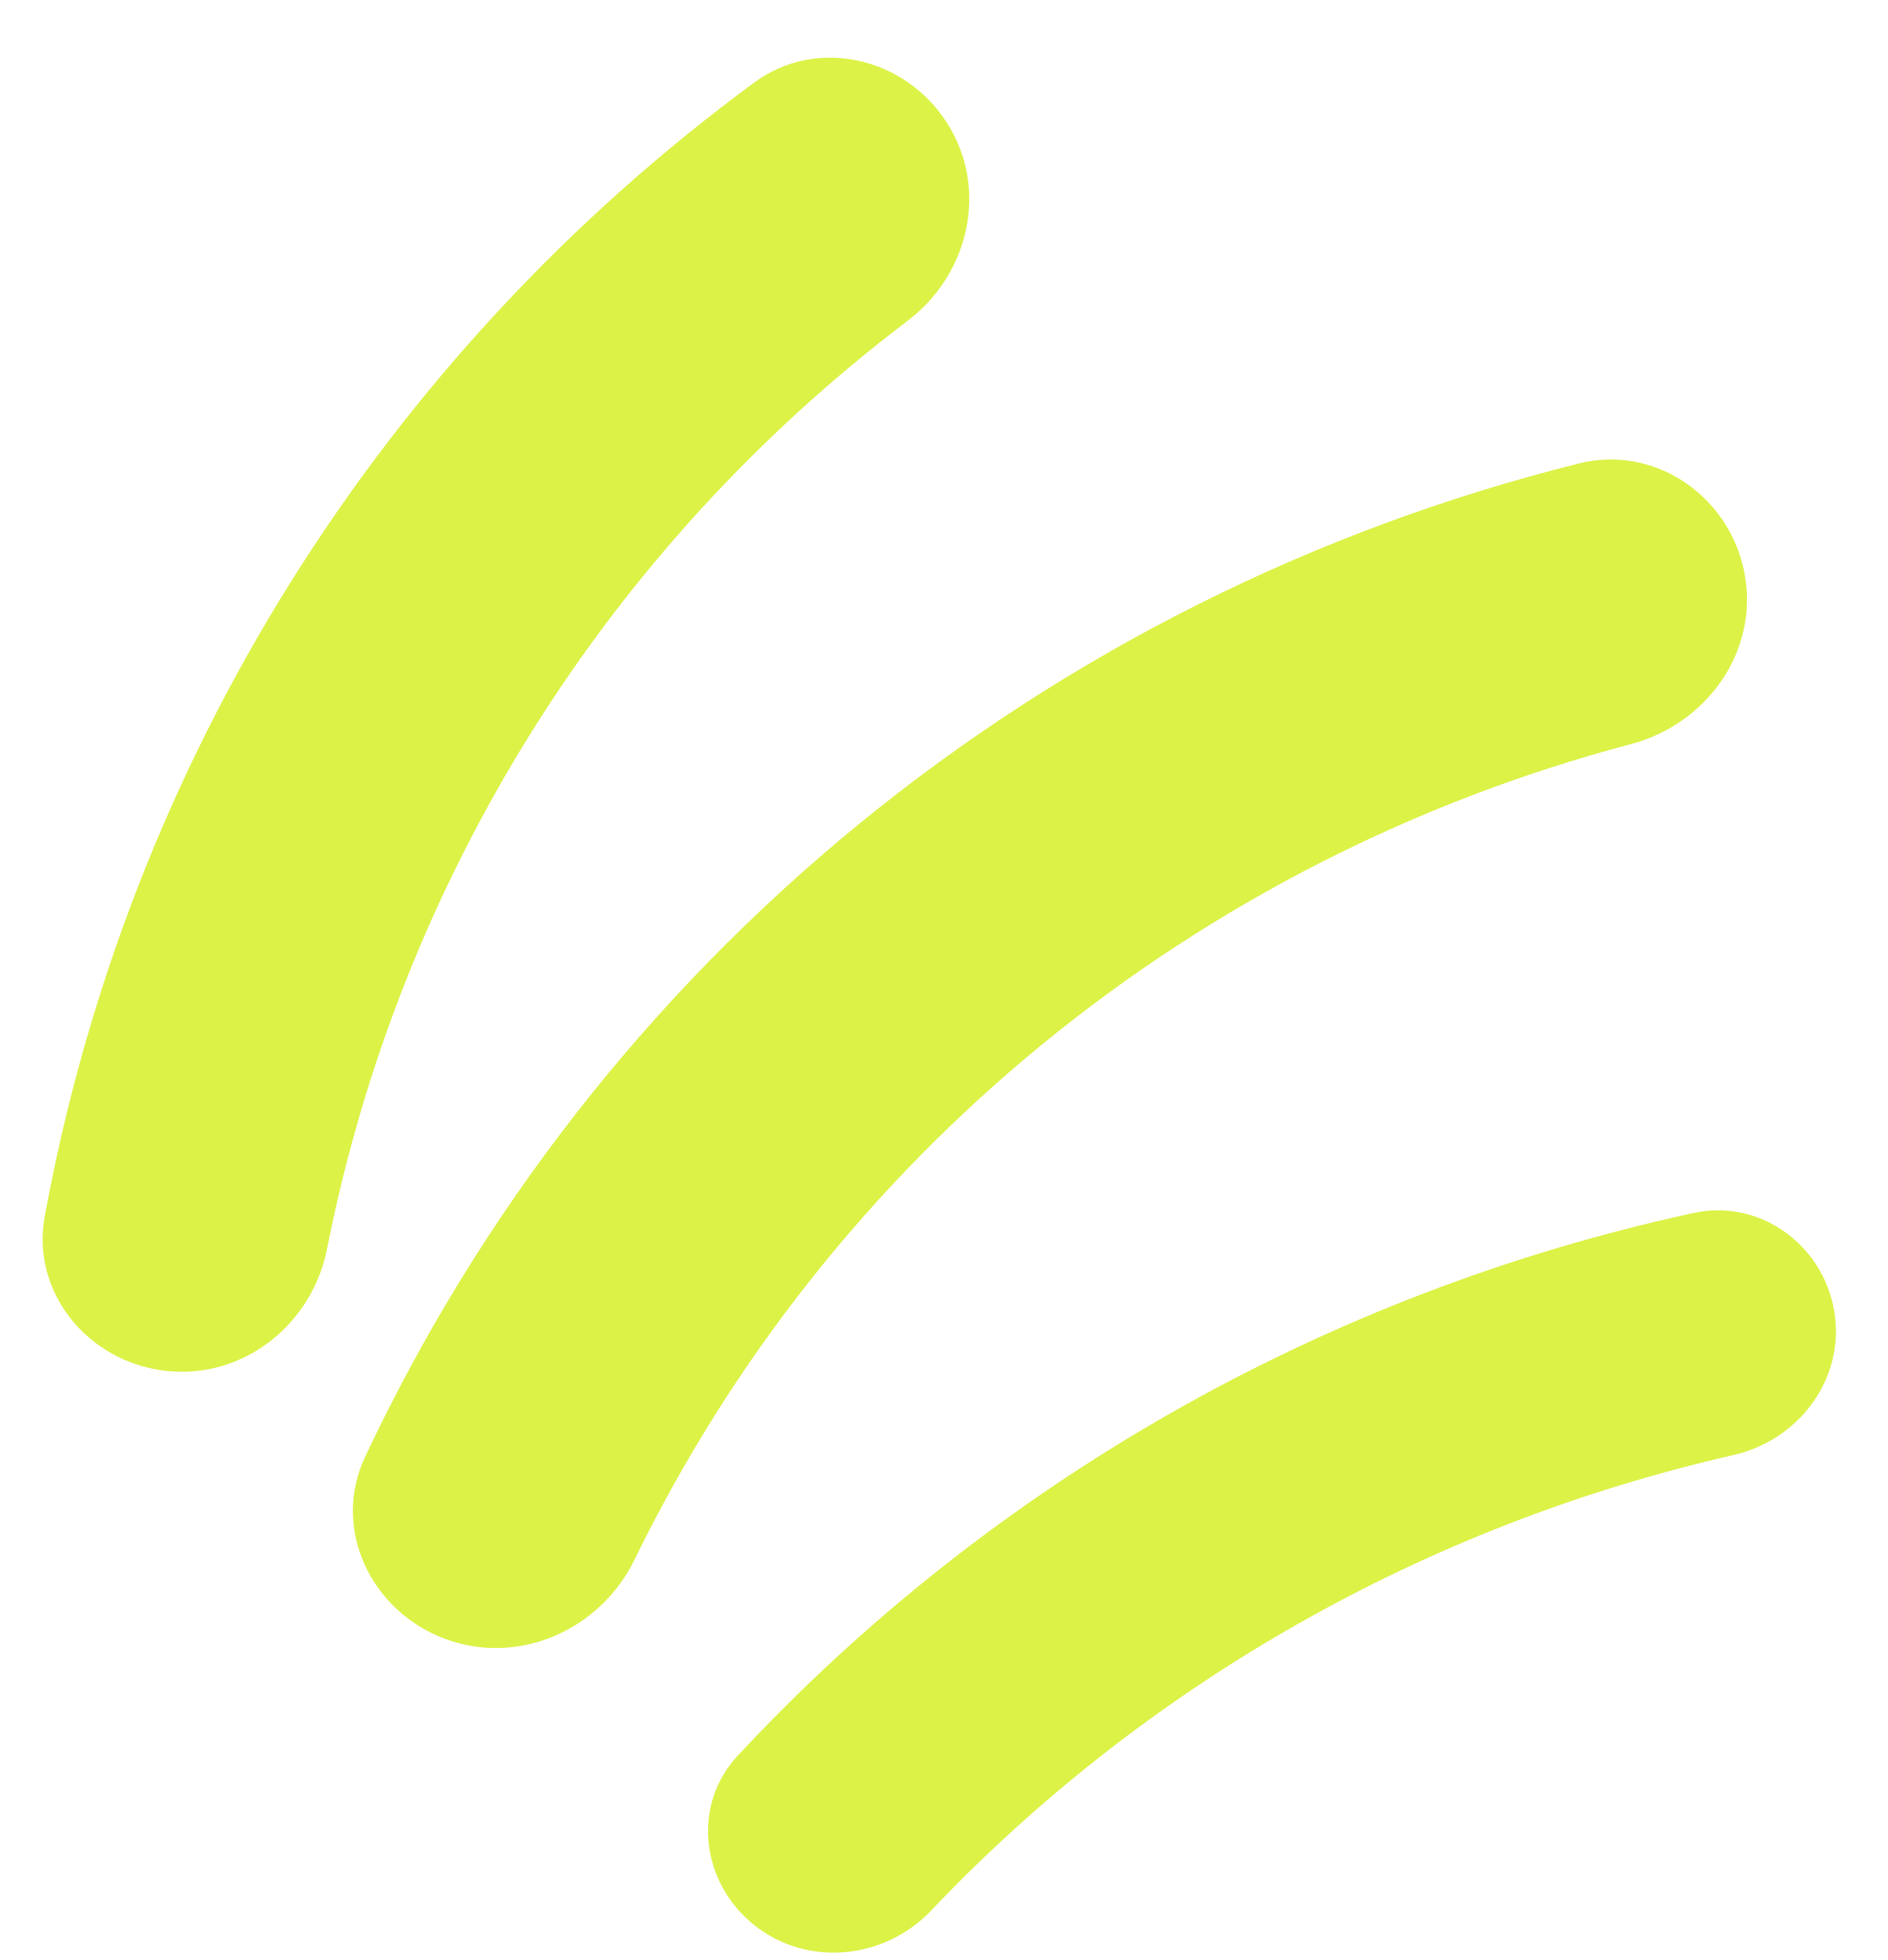
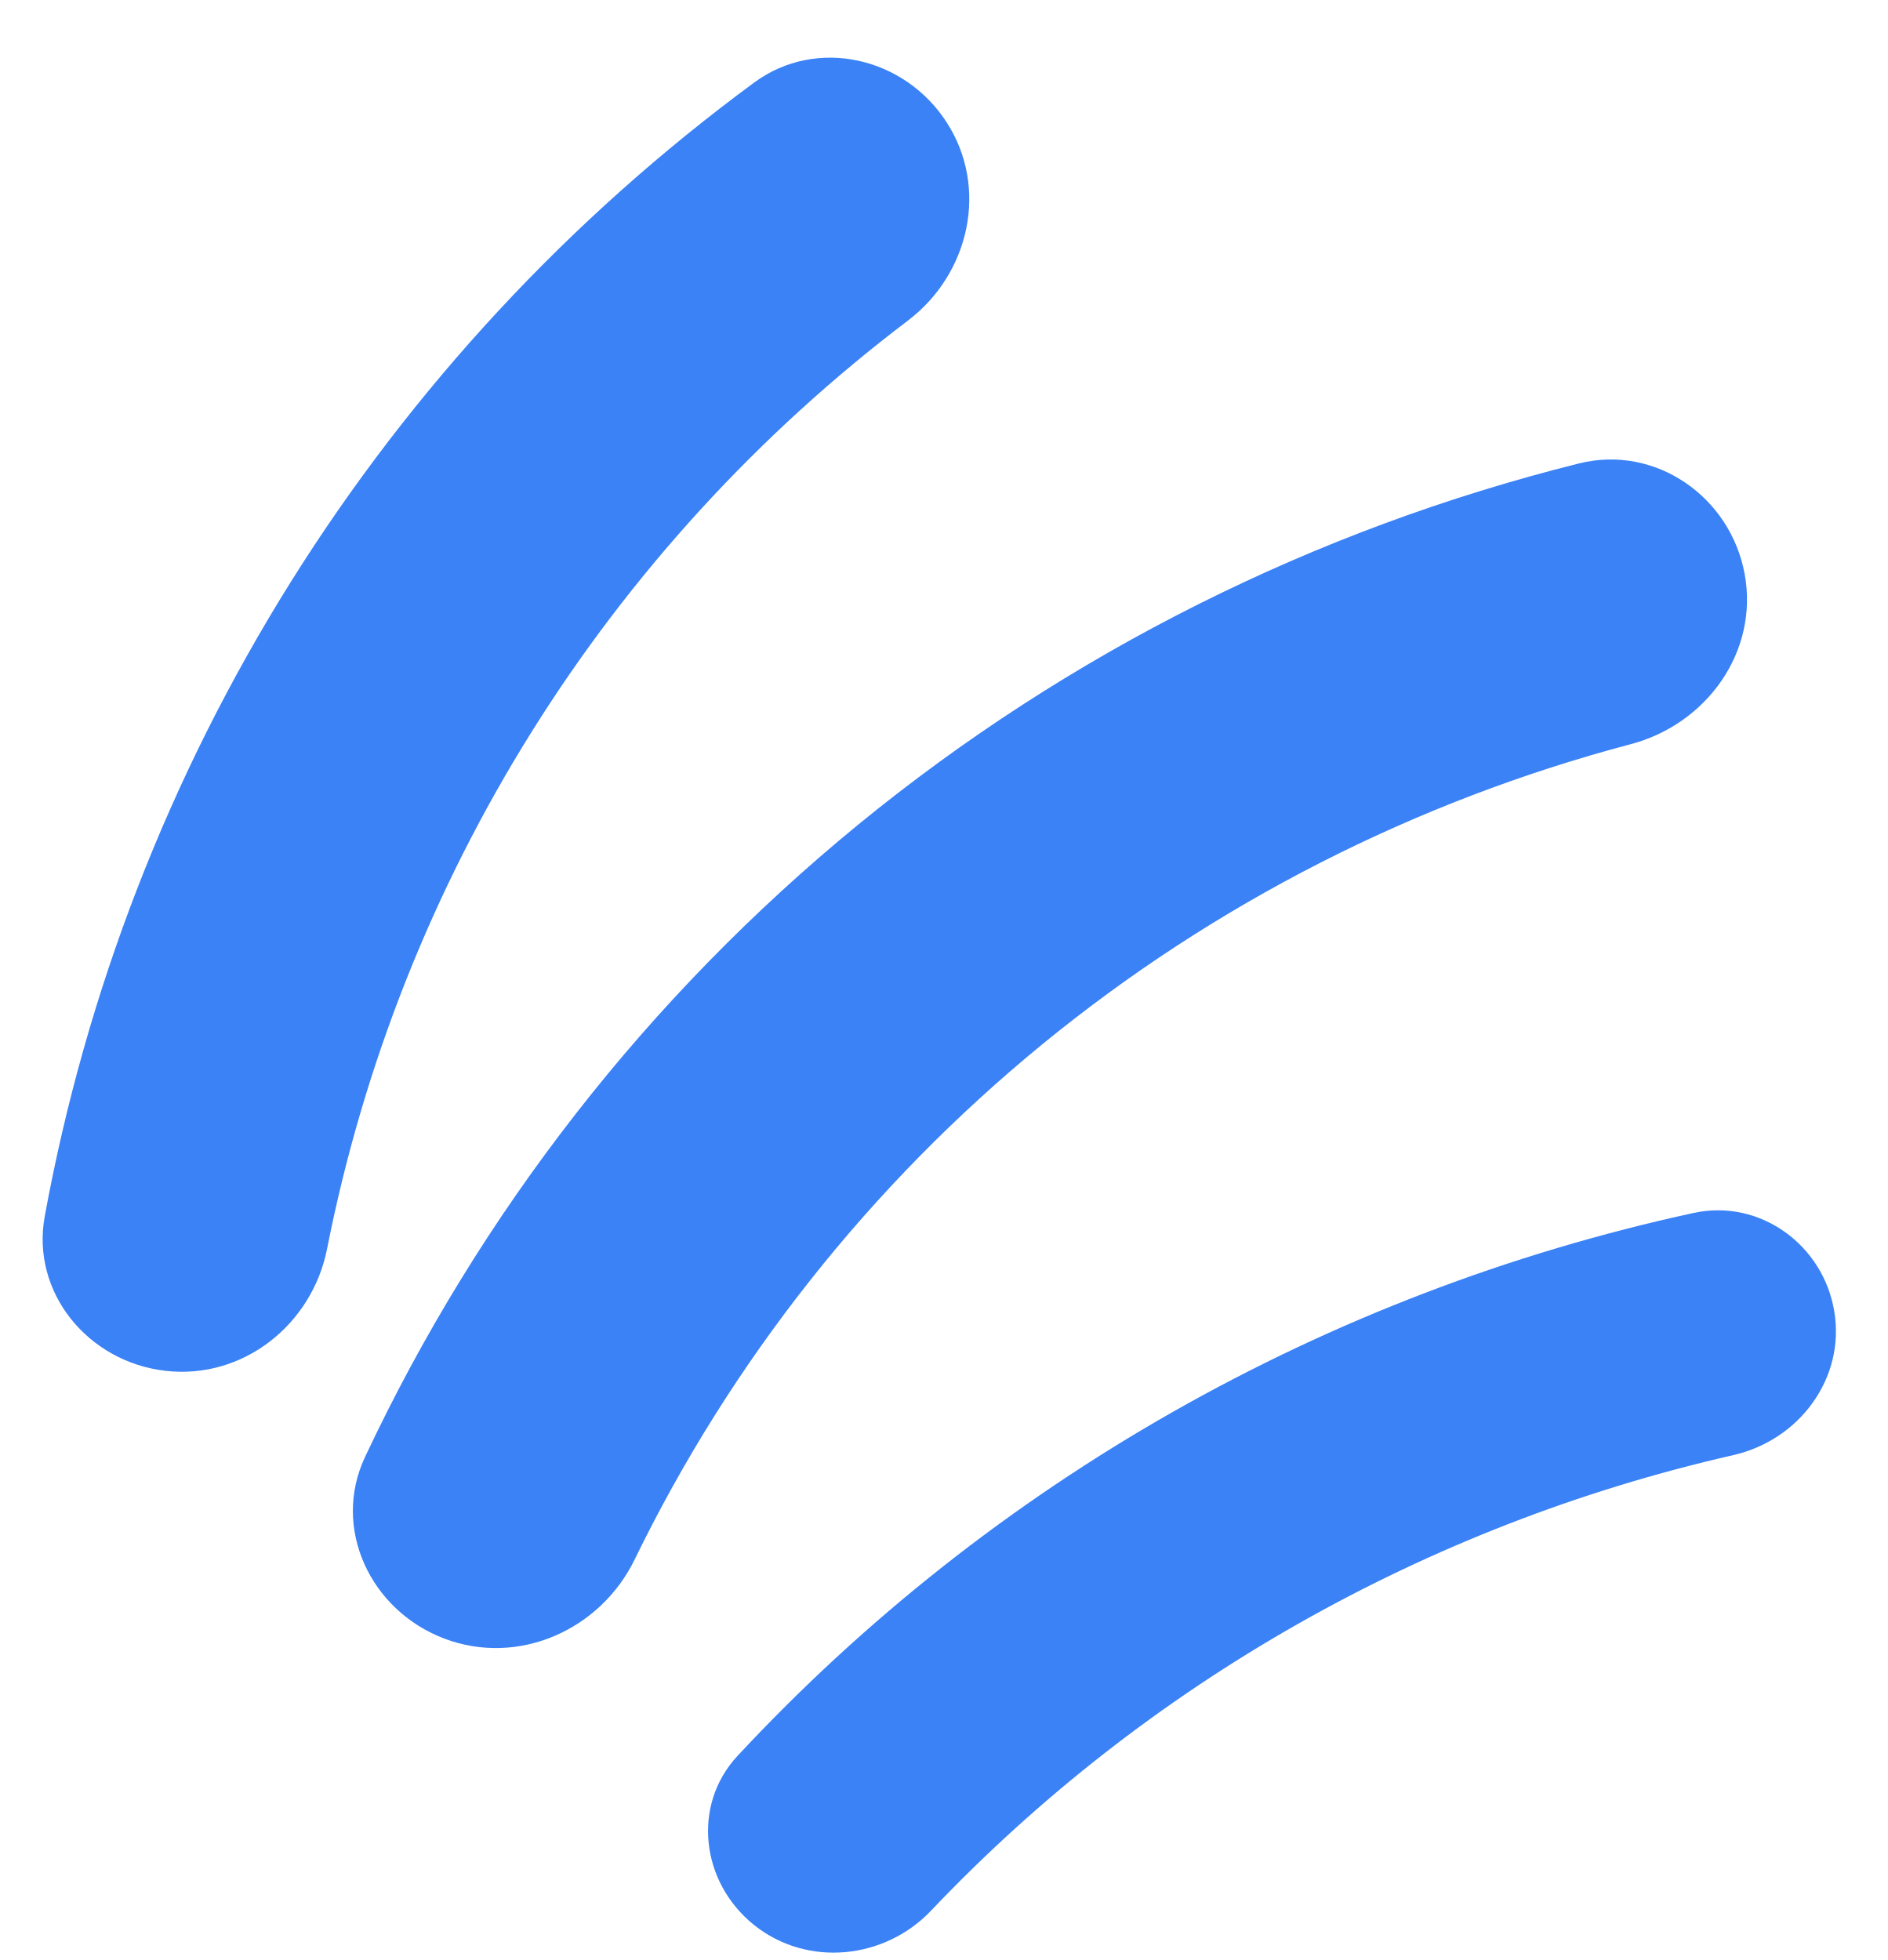
<svg xmlns="http://www.w3.org/2000/svg" width="26" height="27" viewBox="0 0 26 27" fill="none">
-   <path d="M25.267 18.068C25.117 17.149 24.242 16.51 23.328 16.709C18.258 17.811 13.665 20.42 10.16 24.187C9.528 24.866 9.653 25.93 10.387 26.518C11.121 27.105 12.186 26.993 12.825 26.32C15.794 23.194 19.637 21.011 23.875 20.045C24.787 19.837 25.418 18.986 25.267 18.068Z" fill="#DDF247" />
-   <path d="M13.041 1.687C12.46 0.784 11.249 0.504 10.39 1.136C7.847 3.008 5.681 5.34 4.005 8.017C2.33 10.694 1.183 13.659 0.616 16.757C0.425 17.803 1.211 18.762 2.281 18.884C3.352 19.006 4.301 18.244 4.506 17.2C5.004 14.678 5.957 12.264 7.326 10.077C8.694 7.89 10.45 5.975 12.504 4.418C13.354 3.774 13.623 2.59 13.041 1.687Z" fill="#DDF247" />
-   <path d="M24.032 7.907C23.836 6.843 22.804 6.121 21.75 6.384C18.11 7.293 14.718 8.989 11.821 11.36C8.924 13.732 6.607 16.709 5.027 20.073C4.569 21.048 5.097 22.183 6.119 22.572C7.141 22.96 8.269 22.453 8.741 21.485C10.073 18.75 11.986 16.327 14.358 14.385C16.731 12.443 19.496 11.036 22.464 10.251C23.514 9.973 24.228 8.972 24.032 7.907Z" fill="#DDF247" />
+   <path d="M25.267 18.068C25.117 17.149 24.242 16.51 23.328 16.709C18.258 17.811 13.665 20.42 10.16 24.187C9.528 24.866 9.653 25.93 10.387 26.518C11.121 27.105 12.186 26.993 12.825 26.32C15.794 23.194 19.637 21.011 23.875 20.045C24.787 19.837 25.418 18.986 25.267 18.068Z" fill="#3b82f6" />
+   <path d="M13.041 1.687C12.46 0.784 11.249 0.504 10.39 1.136C7.847 3.008 5.681 5.34 4.005 8.017C2.33 10.694 1.183 13.659 0.616 16.757C0.425 17.803 1.211 18.762 2.281 18.884C3.352 19.006 4.301 18.244 4.506 17.2C5.004 14.678 5.957 12.264 7.326 10.077C8.694 7.89 10.45 5.975 12.504 4.418C13.354 3.774 13.623 2.59 13.041 1.687Z" fill="#3b82f6" />
+   <path d="M24.032 7.907C23.836 6.843 22.804 6.121 21.75 6.384C18.11 7.293 14.718 8.989 11.821 11.36C8.924 13.732 6.607 16.709 5.027 20.073C4.569 21.048 5.097 22.183 6.119 22.572C7.141 22.96 8.269 22.453 8.741 21.485C10.073 18.75 11.986 16.327 14.358 14.385C16.731 12.443 19.496 11.036 22.464 10.251C23.514 9.973 24.228 8.972 24.032 7.907Z" fill="#3b82f6" />
</svg>
